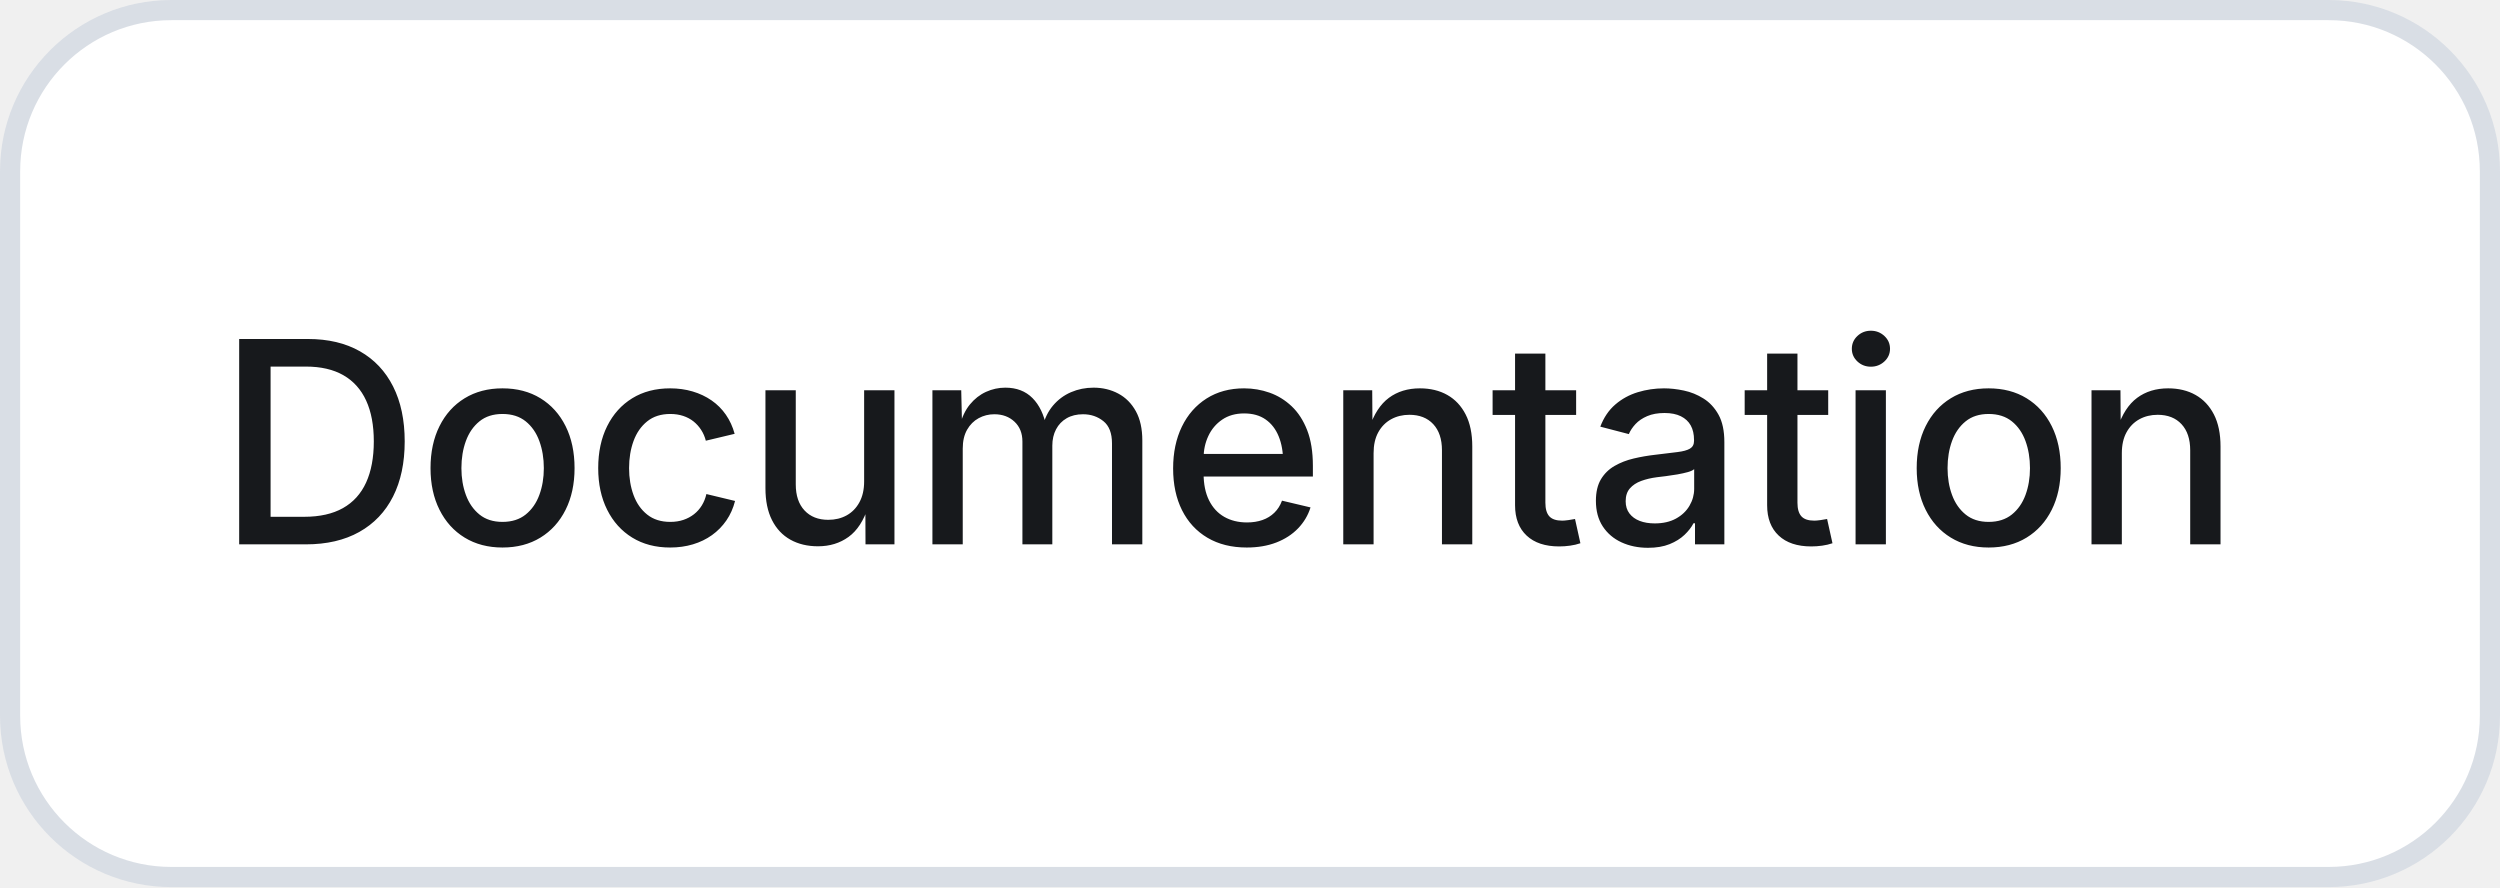
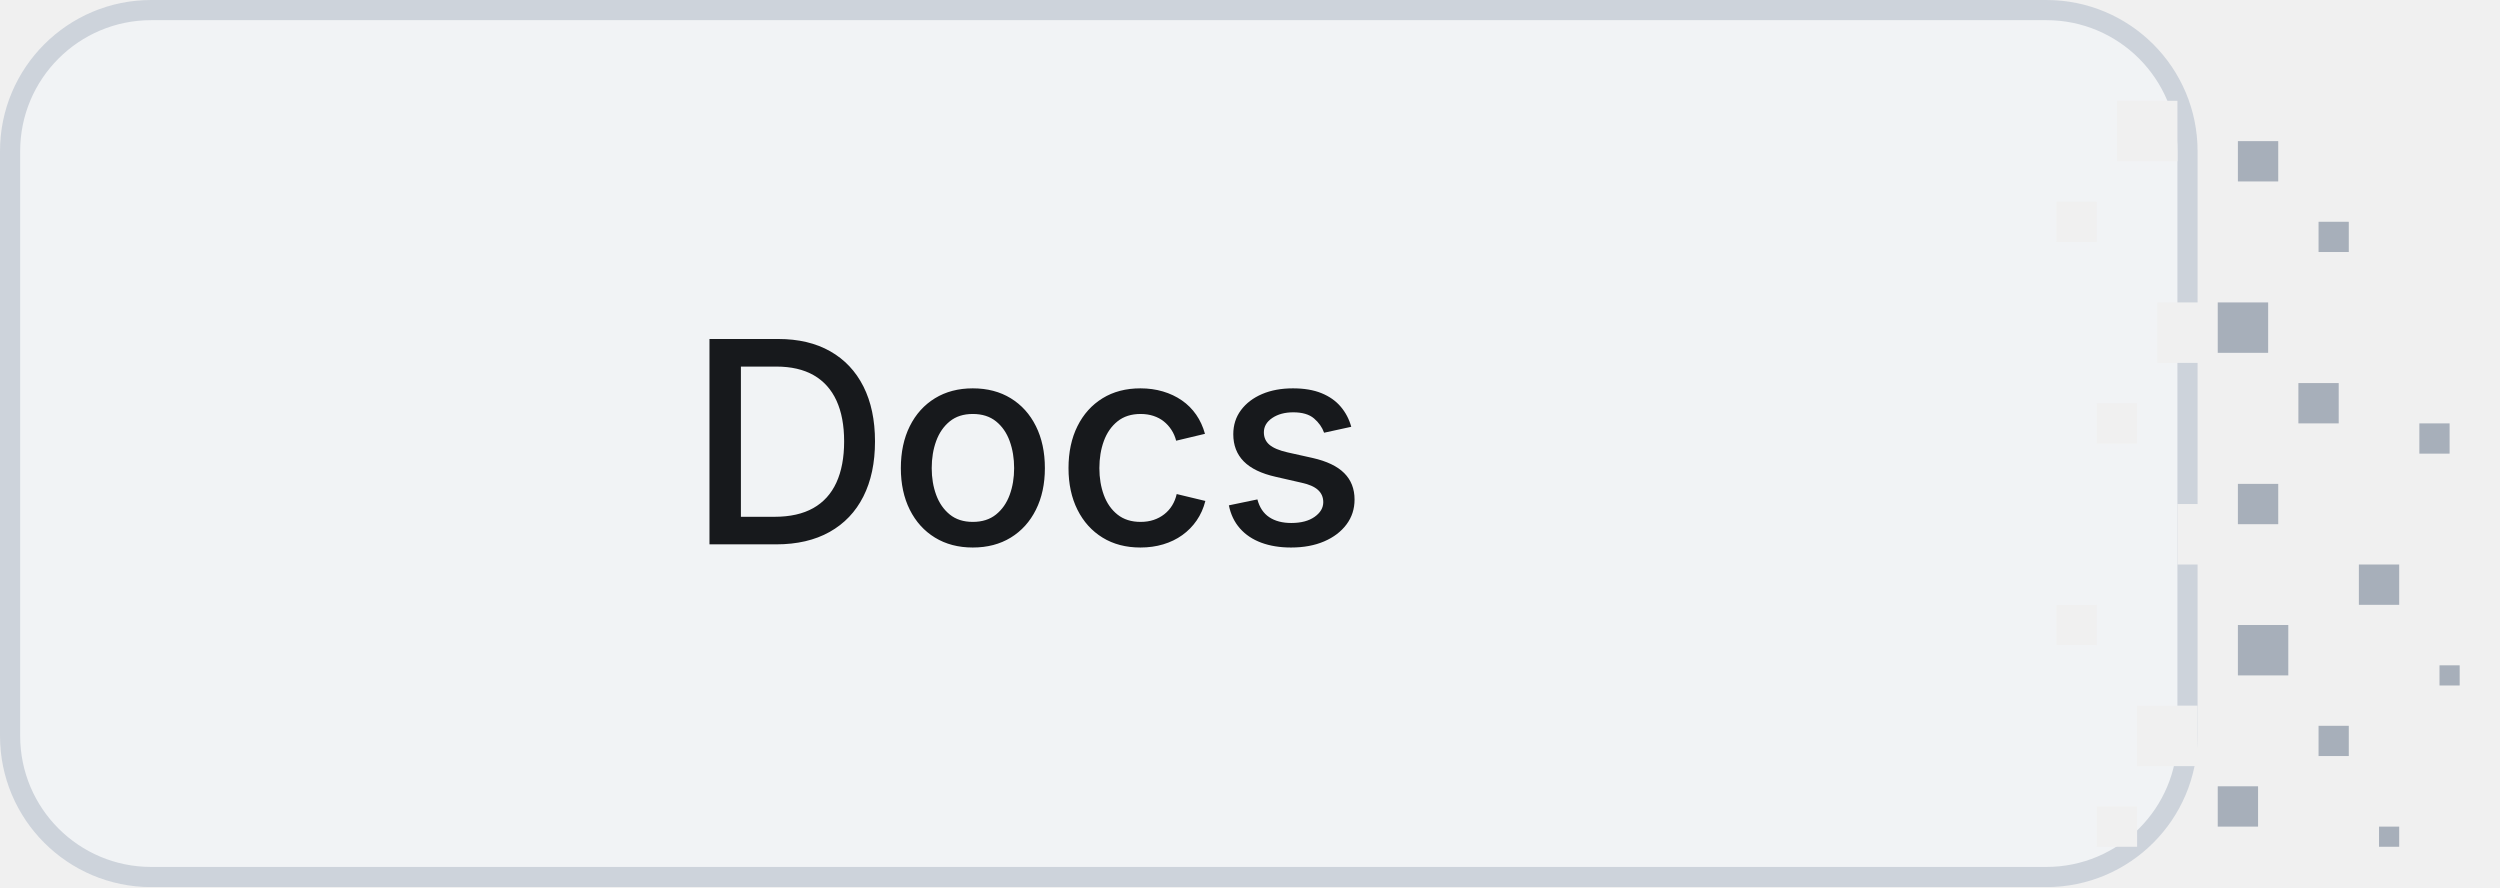
- <svg xmlns="http://www.w3.org/2000/svg" width="124" height="44" viewBox="0 0 124 44" role="img" aria-label="Documentation">
-   <rect x=".5" y=".5" width="123" height="43" rx="8" fill="#FFFFFF" stroke="#D9DEE5" />
-   <path d="M15.171 27H12.656V25.633H15.089Q16.244 25.633 17.01 25.202Q17.776 24.771 18.159 23.934Q18.541 23.097 18.541 21.894Q18.541 20.697 18.162 19.87Q17.783 19.043 17.034 18.612Q16.285 18.182 15.171 18.182H12.601V16.814H15.274Q16.778 16.814 17.851 17.423Q18.924 18.031 19.498 19.169Q20.073 20.308 20.073 21.894Q20.073 23.486 19.495 24.628Q18.917 25.77 17.82 26.385Q16.723 27 15.171 27ZM13.421 16.814V27H11.863V16.814ZM24.923 27.157Q23.85 27.157 23.046 26.665Q22.243 26.173 21.799 25.284Q21.354 24.396 21.354 23.22Q21.354 22.03 21.799 21.138Q22.243 20.246 23.046 19.754Q23.85 19.262 24.923 19.262Q26.003 19.262 26.806 19.754Q27.609 20.246 28.054 21.138Q28.498 22.03 28.498 23.22Q28.498 24.396 28.054 25.284Q27.609 26.173 26.806 26.665Q26.003 27.157 24.923 27.157ZM24.923 25.886Q25.62 25.886 26.075 25.52Q26.529 25.154 26.751 24.549Q26.974 23.944 26.974 23.22Q26.974 22.488 26.751 21.876Q26.529 21.265 26.075 20.899Q25.62 20.533 24.923 20.533Q24.232 20.533 23.781 20.899Q23.33 21.265 23.108 21.873Q22.886 22.481 22.886 23.22Q22.886 23.944 23.108 24.549Q23.33 25.154 23.781 25.52Q24.232 25.886 24.923 25.886ZM33.239 27.157Q32.159 27.157 31.359 26.665Q30.559 26.173 30.115 25.284Q29.671 24.396 29.671 23.22Q29.671 22.03 30.115 21.138Q30.559 20.246 31.359 19.754Q32.159 19.262 33.239 19.262Q33.834 19.262 34.353 19.416Q34.873 19.569 35.293 19.86Q35.713 20.15 36.004 20.571Q36.295 20.991 36.438 21.518L35.009 21.859Q34.934 21.565 34.777 21.323Q34.62 21.08 34.398 20.902Q34.175 20.725 33.885 20.629Q33.594 20.533 33.246 20.533Q32.555 20.533 32.101 20.899Q31.646 21.265 31.424 21.873Q31.202 22.481 31.202 23.22Q31.202 23.951 31.424 24.556Q31.646 25.161 32.101 25.523Q32.555 25.886 33.246 25.886Q33.601 25.886 33.895 25.787Q34.189 25.688 34.422 25.506Q34.654 25.325 34.811 25.069Q34.968 24.812 35.037 24.505L36.459 24.847Q36.322 25.387 36.028 25.814Q35.734 26.241 35.314 26.542Q34.893 26.843 34.367 27Q33.84 27.157 33.239 27.157ZM40.571 27.096Q39.791 27.096 39.203 26.768Q38.615 26.439 38.291 25.797Q37.966 25.154 37.966 24.211V19.357H39.47V24.026Q39.47 24.854 39.904 25.318Q40.338 25.783 41.083 25.783Q41.596 25.783 41.996 25.561Q42.396 25.339 42.628 24.912Q42.861 24.484 42.861 23.883V19.357H44.365V27H42.929L42.922 25.127H43.066Q42.731 26.166 42.088 26.631Q41.446 27.096 40.571 27.096ZM46.248 27V19.357H47.677L47.718 21.128H47.601Q47.766 20.479 48.107 20.062Q48.449 19.645 48.907 19.436Q49.365 19.228 49.864 19.228Q50.698 19.228 51.211 19.744Q51.724 20.26 51.901 21.183H51.71Q51.86 20.554 52.229 20.116Q52.599 19.679 53.121 19.453Q53.644 19.228 54.239 19.228Q54.916 19.228 55.466 19.521Q56.017 19.815 56.338 20.396Q56.659 20.978 56.659 21.846V27H55.155V21.996Q55.155 21.23 54.728 20.889Q54.301 20.547 53.72 20.547Q53.248 20.547 52.906 20.745Q52.564 20.943 52.38 21.295Q52.195 21.647 52.195 22.105V27H50.712V21.9Q50.712 21.285 50.319 20.916Q49.926 20.547 49.317 20.547Q48.9 20.547 48.541 20.742Q48.183 20.937 47.967 21.316Q47.752 21.695 47.752 22.249V27ZM61.837 27.157Q60.71 27.157 59.889 26.672Q59.069 26.187 58.628 25.305Q58.187 24.423 58.187 23.233Q58.187 22.058 58.621 21.162Q59.055 20.267 59.848 19.764Q60.641 19.262 61.708 19.262Q62.364 19.262 62.972 19.477Q63.581 19.692 64.066 20.15Q64.551 20.608 64.835 21.336Q65.119 22.064 65.119 23.104V23.637H59.028V22.516H64.346L63.642 22.885Q63.642 22.181 63.423 21.644Q63.205 21.107 62.777 20.807Q62.35 20.506 61.708 20.506Q61.072 20.506 60.621 20.813Q60.169 21.121 59.934 21.624Q59.698 22.126 59.698 22.721V23.486Q59.698 24.272 59.968 24.816Q60.238 25.359 60.723 25.636Q61.209 25.913 61.851 25.913Q62.275 25.913 62.617 25.793Q62.959 25.674 63.208 25.431Q63.458 25.188 63.587 24.833L65.002 25.168Q64.818 25.756 64.384 26.207Q63.95 26.658 63.304 26.908Q62.658 27.157 61.837 27.157ZM68.13 22.475V27H66.626V19.357H68.062L68.075 21.23H67.918Q68.253 20.205 68.889 19.733Q69.525 19.262 70.427 19.262Q71.206 19.262 71.787 19.59Q72.368 19.918 72.696 20.557Q73.025 21.196 73.025 22.146V27H71.521V22.331Q71.521 21.504 71.09 21.039Q70.659 20.574 69.907 20.574Q69.402 20.574 68.998 20.796Q68.595 21.019 68.362 21.442Q68.13 21.866 68.13 22.475ZM78.176 19.357V20.581H74.033V19.357ZM75.147 17.539H76.651V24.936Q76.651 25.394 76.846 25.609Q77.041 25.824 77.485 25.824Q77.601 25.824 77.793 25.797Q77.984 25.77 78.121 25.742L78.388 26.945Q78.148 27.027 77.875 27.065Q77.601 27.103 77.335 27.103Q76.296 27.103 75.722 26.566Q75.147 26.029 75.147 25.059ZM81.741 27.171Q81.016 27.171 80.428 26.901Q79.84 26.631 79.498 26.111Q79.157 25.592 79.157 24.84Q79.157 24.19 79.406 23.773Q79.656 23.356 80.083 23.11Q80.51 22.864 81.033 22.741Q81.556 22.618 82.096 22.557Q82.773 22.475 83.197 22.423Q83.621 22.372 83.822 22.252Q84.024 22.133 84.024 21.866V21.825Q84.024 21.395 83.86 21.101Q83.696 20.807 83.371 20.646Q83.046 20.485 82.561 20.485Q82.062 20.485 81.703 20.639Q81.344 20.793 81.122 21.032Q80.9 21.271 80.79 21.531L79.375 21.162Q79.635 20.479 80.121 20.062Q80.606 19.645 81.235 19.453Q81.864 19.262 82.534 19.262Q82.998 19.262 83.518 19.371Q84.038 19.48 84.496 19.768Q84.954 20.055 85.241 20.574Q85.528 21.094 85.528 21.928V27H84.072V25.954H83.997Q83.846 26.248 83.552 26.528Q83.258 26.809 82.811 26.99Q82.363 27.171 81.741 27.171ZM82.076 25.961Q82.691 25.961 83.128 25.722Q83.566 25.482 83.798 25.086Q84.031 24.689 84.031 24.245V23.268Q83.949 23.35 83.72 23.415Q83.491 23.479 83.197 23.531Q82.903 23.582 82.629 23.616Q82.356 23.65 82.178 23.671Q81.754 23.726 81.402 23.855Q81.05 23.985 80.842 24.225Q80.633 24.464 80.633 24.86Q80.633 25.223 80.821 25.469Q81.009 25.715 81.331 25.838Q81.652 25.961 82.076 25.961ZM90.679 19.357V20.581H86.536V19.357ZM87.65 17.539H89.154V24.936Q89.154 25.394 89.349 25.609Q89.544 25.824 89.988 25.824Q90.105 25.824 90.296 25.797Q90.487 25.77 90.624 25.742L90.891 26.945Q90.651 27.027 90.378 27.065Q90.105 27.103 89.838 27.103Q88.799 27.103 88.225 26.566Q87.65 26.029 87.65 25.059ZM92.036 27V19.357H93.54V27ZM92.795 18.188Q92.405 18.188 92.128 17.929Q91.851 17.669 91.851 17.3Q91.851 16.924 92.128 16.664Q92.405 16.404 92.795 16.404Q93.184 16.404 93.465 16.664Q93.745 16.924 93.745 17.3Q93.745 17.669 93.465 17.929Q93.184 18.188 92.795 18.188ZM98.636 27.157Q97.563 27.157 96.76 26.665Q95.956 26.173 95.512 25.284Q95.068 24.396 95.068 23.22Q95.068 22.03 95.512 21.138Q95.956 20.246 96.76 19.754Q97.563 19.262 98.636 19.262Q99.716 19.262 100.519 19.754Q101.323 20.246 101.767 21.138Q102.211 22.03 102.211 23.22Q102.211 24.396 101.767 25.284Q101.323 26.173 100.519 26.665Q99.716 27.157 98.636 27.157ZM98.636 25.886Q99.333 25.886 99.788 25.52Q100.243 25.154 100.465 24.549Q100.687 23.944 100.687 23.22Q100.687 22.488 100.465 21.876Q100.243 21.265 99.788 20.899Q99.333 20.533 98.636 20.533Q97.946 20.533 97.495 20.899Q97.043 21.265 96.821 21.873Q96.599 22.481 96.599 23.22Q96.599 23.944 96.821 24.549Q97.043 25.154 97.495 25.52Q97.946 25.886 98.636 25.886ZM105.243 22.475V27H103.739V19.357H105.175L105.188 21.23H105.031Q105.366 20.205 106.002 19.733Q106.638 19.262 107.54 19.262Q108.319 19.262 108.9 19.59Q109.481 19.918 109.81 20.557Q110.138 21.196 110.138 22.146V27H108.634V22.331Q108.634 21.504 108.203 21.039Q107.772 20.574 107.021 20.574Q106.515 20.574 106.111 20.796Q105.708 21.019 105.476 21.442Q105.243 21.866 105.243 22.475Z" fill="#17191C" />
+ <svg xmlns="http://www.w3.org/2000/svg" width="124" height="44" viewBox="0 0 124 44" role="img" aria-label="Docs">
+   <defs>
+     <mask id="edge" maskUnits="userSpaceOnUse" x="0" y="0" width="124" height="44">
+       <rect width="124" height="44" fill="#fff" />
+       <rect x="105" y="5" width="3" height="3" fill="#000" />
+       <rect x="102" y="10" width="2" height="2" fill="#000" />
+       <rect x="107" y="15" width="3" height="3" fill="#000" />
+       <rect x="104" y="20" width="2" height="2" fill="#000" />
+       <rect x="108" y="25" width="3" height="3" fill="#000" />
+       <rect x="102" y="30" width="2" height="2" fill="#000" />
+       <rect x="106" y="35" width="3" height="3" fill="#000" />
+       <rect x="104" y="40" width="2" height="2" fill="#000" />
+     </mask>
+   </defs>
+   <rect x=".5" y=".5" width="108" height="43" rx="7" fill="#F1F3F5" stroke="#CDD3DB" mask="url(#edge)" />
+   <rect x="111" y="7" width="2" height="2" fill="#A7AFBA" />
+   <rect x="115" y="11" width="1.5" height="1.5" fill="#A7AFBA" />
+   <rect x="110" y="15" width="2.5" height="2.5" fill="#A7AFBA" />
+   <rect x="114" y="19" width="2" height="2" fill="#A7AFBA" />
+   <rect x="120" y="21" width="1.5" height="1.5" fill="#A7AFBA" />
+   <rect x="111" y="24" width="2" height="2" fill="#A7AFBA" />
+   <rect x="117" y="28" width="2" height="2" fill="#A7AFBA" />
+   <rect x="111" y="31" width="2.5" height="2.5" fill="#A7AFBA" />
+   <rect x="121" y="33" width="1" height="1" fill="#A7AFBA" />
+   <rect x="115" y="36" width="1.5" height="1.5" fill="#A7AFBA" />
+   <rect x="110" y="39" width="2" height="2" fill="#A7AFBA" />
+   <rect x="118" y="41" width="1" height="1" fill="#A7AFBA" />
+   <path d="M38.499 27H35.983V25.633H38.417Q39.572 25.633 40.338 25.202Q41.103 24.771 41.486 23.934Q41.869 23.097 41.869 21.894Q41.869 20.697 41.489 19.87Q41.11 19.043 40.362 18.612Q39.613 18.182 38.499 18.182H35.928V16.814H38.601Q40.105 16.814 41.178 17.423Q42.252 18.031 42.826 19.169Q43.4 20.308 43.4 21.894Q43.4 23.486 42.822 24.628Q42.245 25.77 41.148 26.385Q40.051 27 38.499 27ZM36.749 16.814V27H35.19V16.814ZM48.25 27.157Q47.177 27.157 46.374 26.665Q45.571 26.173 45.126 25.284Q44.682 24.396 44.682 23.22Q44.682 22.03 45.126 21.138Q45.571 20.246 46.374 19.754Q47.177 19.262 48.25 19.262Q49.33 19.262 50.134 19.754Q50.937 20.246 51.381 21.138Q51.826 22.03 51.826 23.22Q51.826 24.396 51.381 25.284Q50.937 26.173 50.134 26.665Q49.33 27.157 48.25 27.157ZM48.25 25.886Q48.948 25.886 49.402 25.52Q49.857 25.154 50.079 24.549Q50.301 23.944 50.301 23.22Q50.301 22.488 50.079 21.876Q49.857 21.265 49.402 20.899Q48.948 20.533 48.25 20.533Q47.56 20.533 47.109 20.899Q46.658 21.265 46.435 21.873Q46.213 22.481 46.213 23.22Q46.213 23.944 46.435 24.549Q46.658 25.154 47.109 25.52Q47.56 25.886 48.25 25.886ZM56.566 27.157Q55.486 27.157 54.687 26.665Q53.887 26.173 53.442 25.284Q52.998 24.396 52.998 23.22Q52.998 22.03 53.442 21.138Q53.887 20.246 54.687 19.754Q55.486 19.262 56.566 19.262Q57.161 19.262 57.681 19.416Q58.2 19.569 58.621 19.86Q59.041 20.15 59.332 20.571Q59.622 20.991 59.766 21.518L58.337 21.859Q58.262 21.565 58.104 21.323Q57.947 21.08 57.725 20.902Q57.503 20.725 57.212 20.629Q56.922 20.533 56.573 20.533Q55.883 20.533 55.428 20.899Q54.974 21.265 54.751 21.873Q54.529 22.481 54.529 23.22Q54.529 23.951 54.751 24.556Q54.974 25.161 55.428 25.523Q55.883 25.886 56.573 25.886Q56.929 25.886 57.223 25.787Q57.517 25.688 57.749 25.506Q57.981 25.325 58.139 25.069Q58.296 24.812 58.364 24.505L59.786 24.847Q59.649 25.387 59.355 25.814Q59.062 26.241 58.641 26.542Q58.221 26.843 57.694 27Q57.168 27.157 56.566 27.157ZM64.035 27.157Q63.208 27.157 62.562 26.918Q61.916 26.679 61.502 26.21Q61.089 25.742 60.952 25.065L62.367 24.771Q62.524 25.366 62.955 25.653Q63.385 25.94 64.048 25.94Q64.773 25.94 65.204 25.636Q65.634 25.332 65.634 24.908Q65.634 24.539 65.371 24.3Q65.108 24.061 64.561 23.944L63.276 23.65Q62.21 23.411 61.69 22.885Q61.171 22.358 61.171 21.538Q61.171 20.854 61.553 20.342Q61.936 19.829 62.599 19.545Q63.262 19.262 64.131 19.262Q64.958 19.262 65.546 19.501Q66.133 19.74 66.499 20.171Q66.865 20.602 67.022 21.169L65.675 21.463Q65.532 21.06 65.176 20.755Q64.821 20.451 64.144 20.451Q63.522 20.451 63.105 20.731Q62.688 21.012 62.688 21.442Q62.688 21.825 62.965 22.061Q63.242 22.297 63.871 22.44L65.101 22.714Q66.161 22.953 66.673 23.466Q67.186 23.979 67.186 24.778Q67.186 25.476 66.786 26.012Q66.386 26.549 65.679 26.853Q64.971 27.157 64.035 27.157Z" fill="#17191C" />
</svg>
